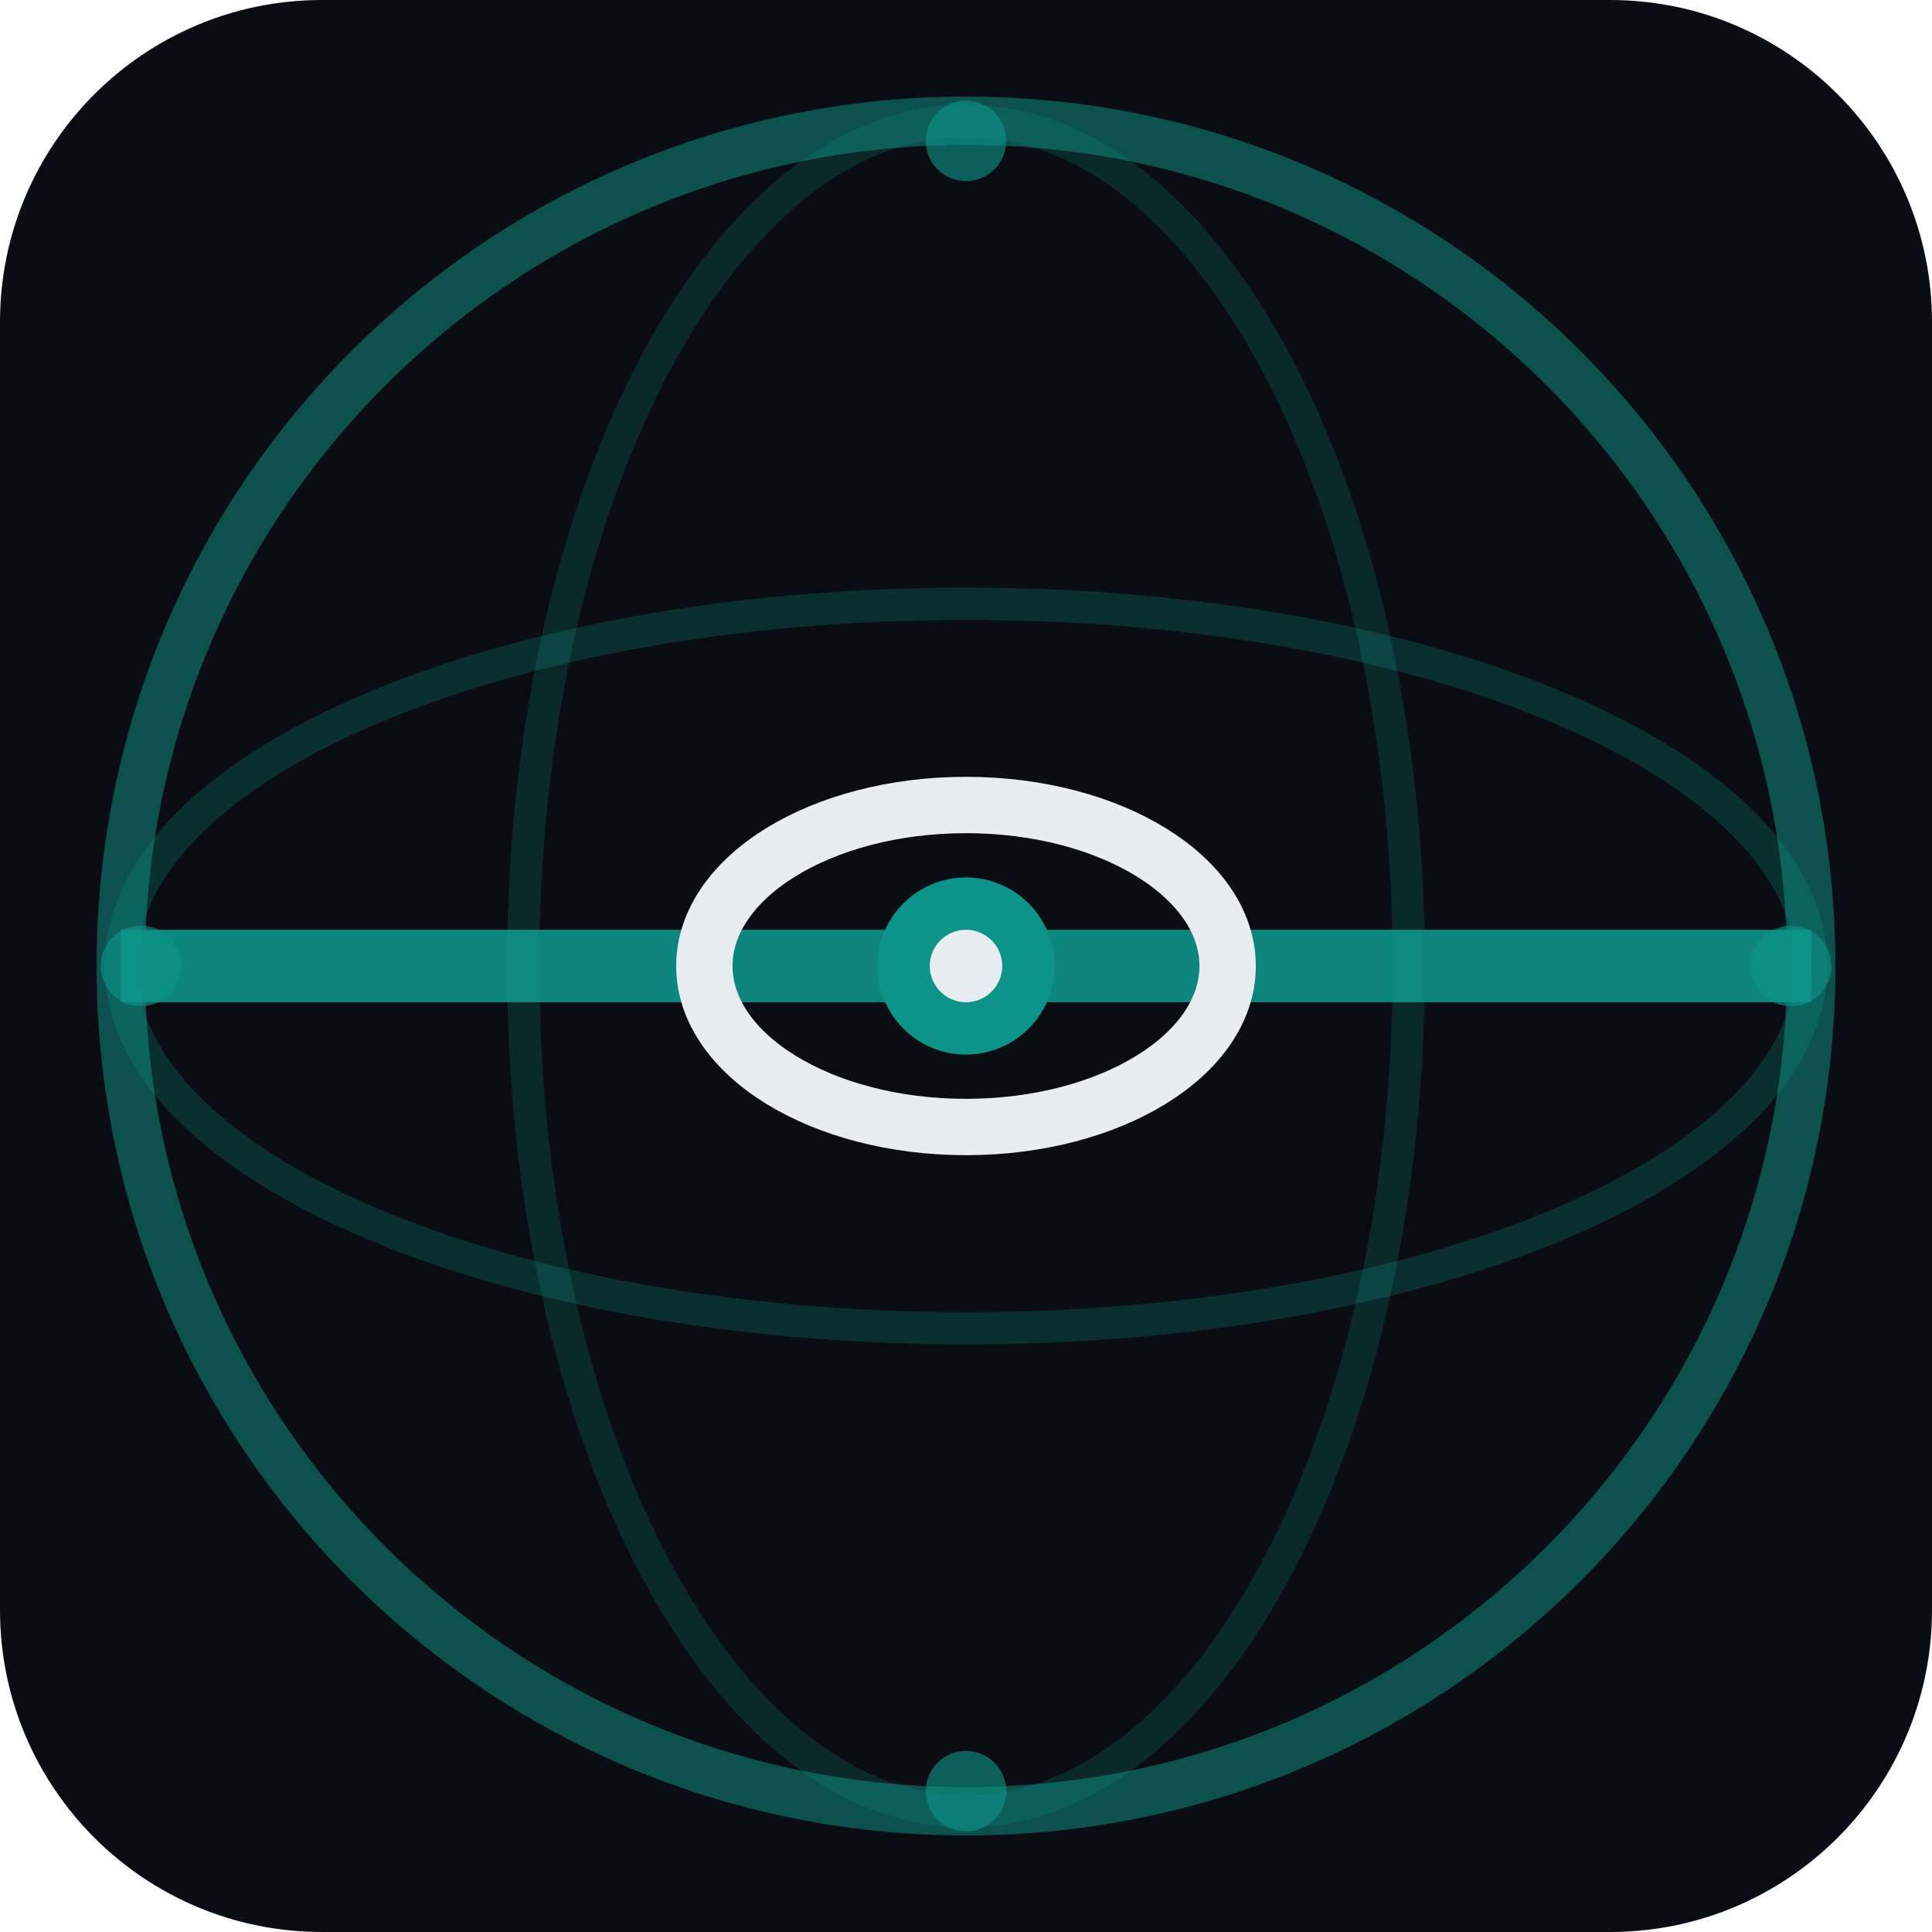
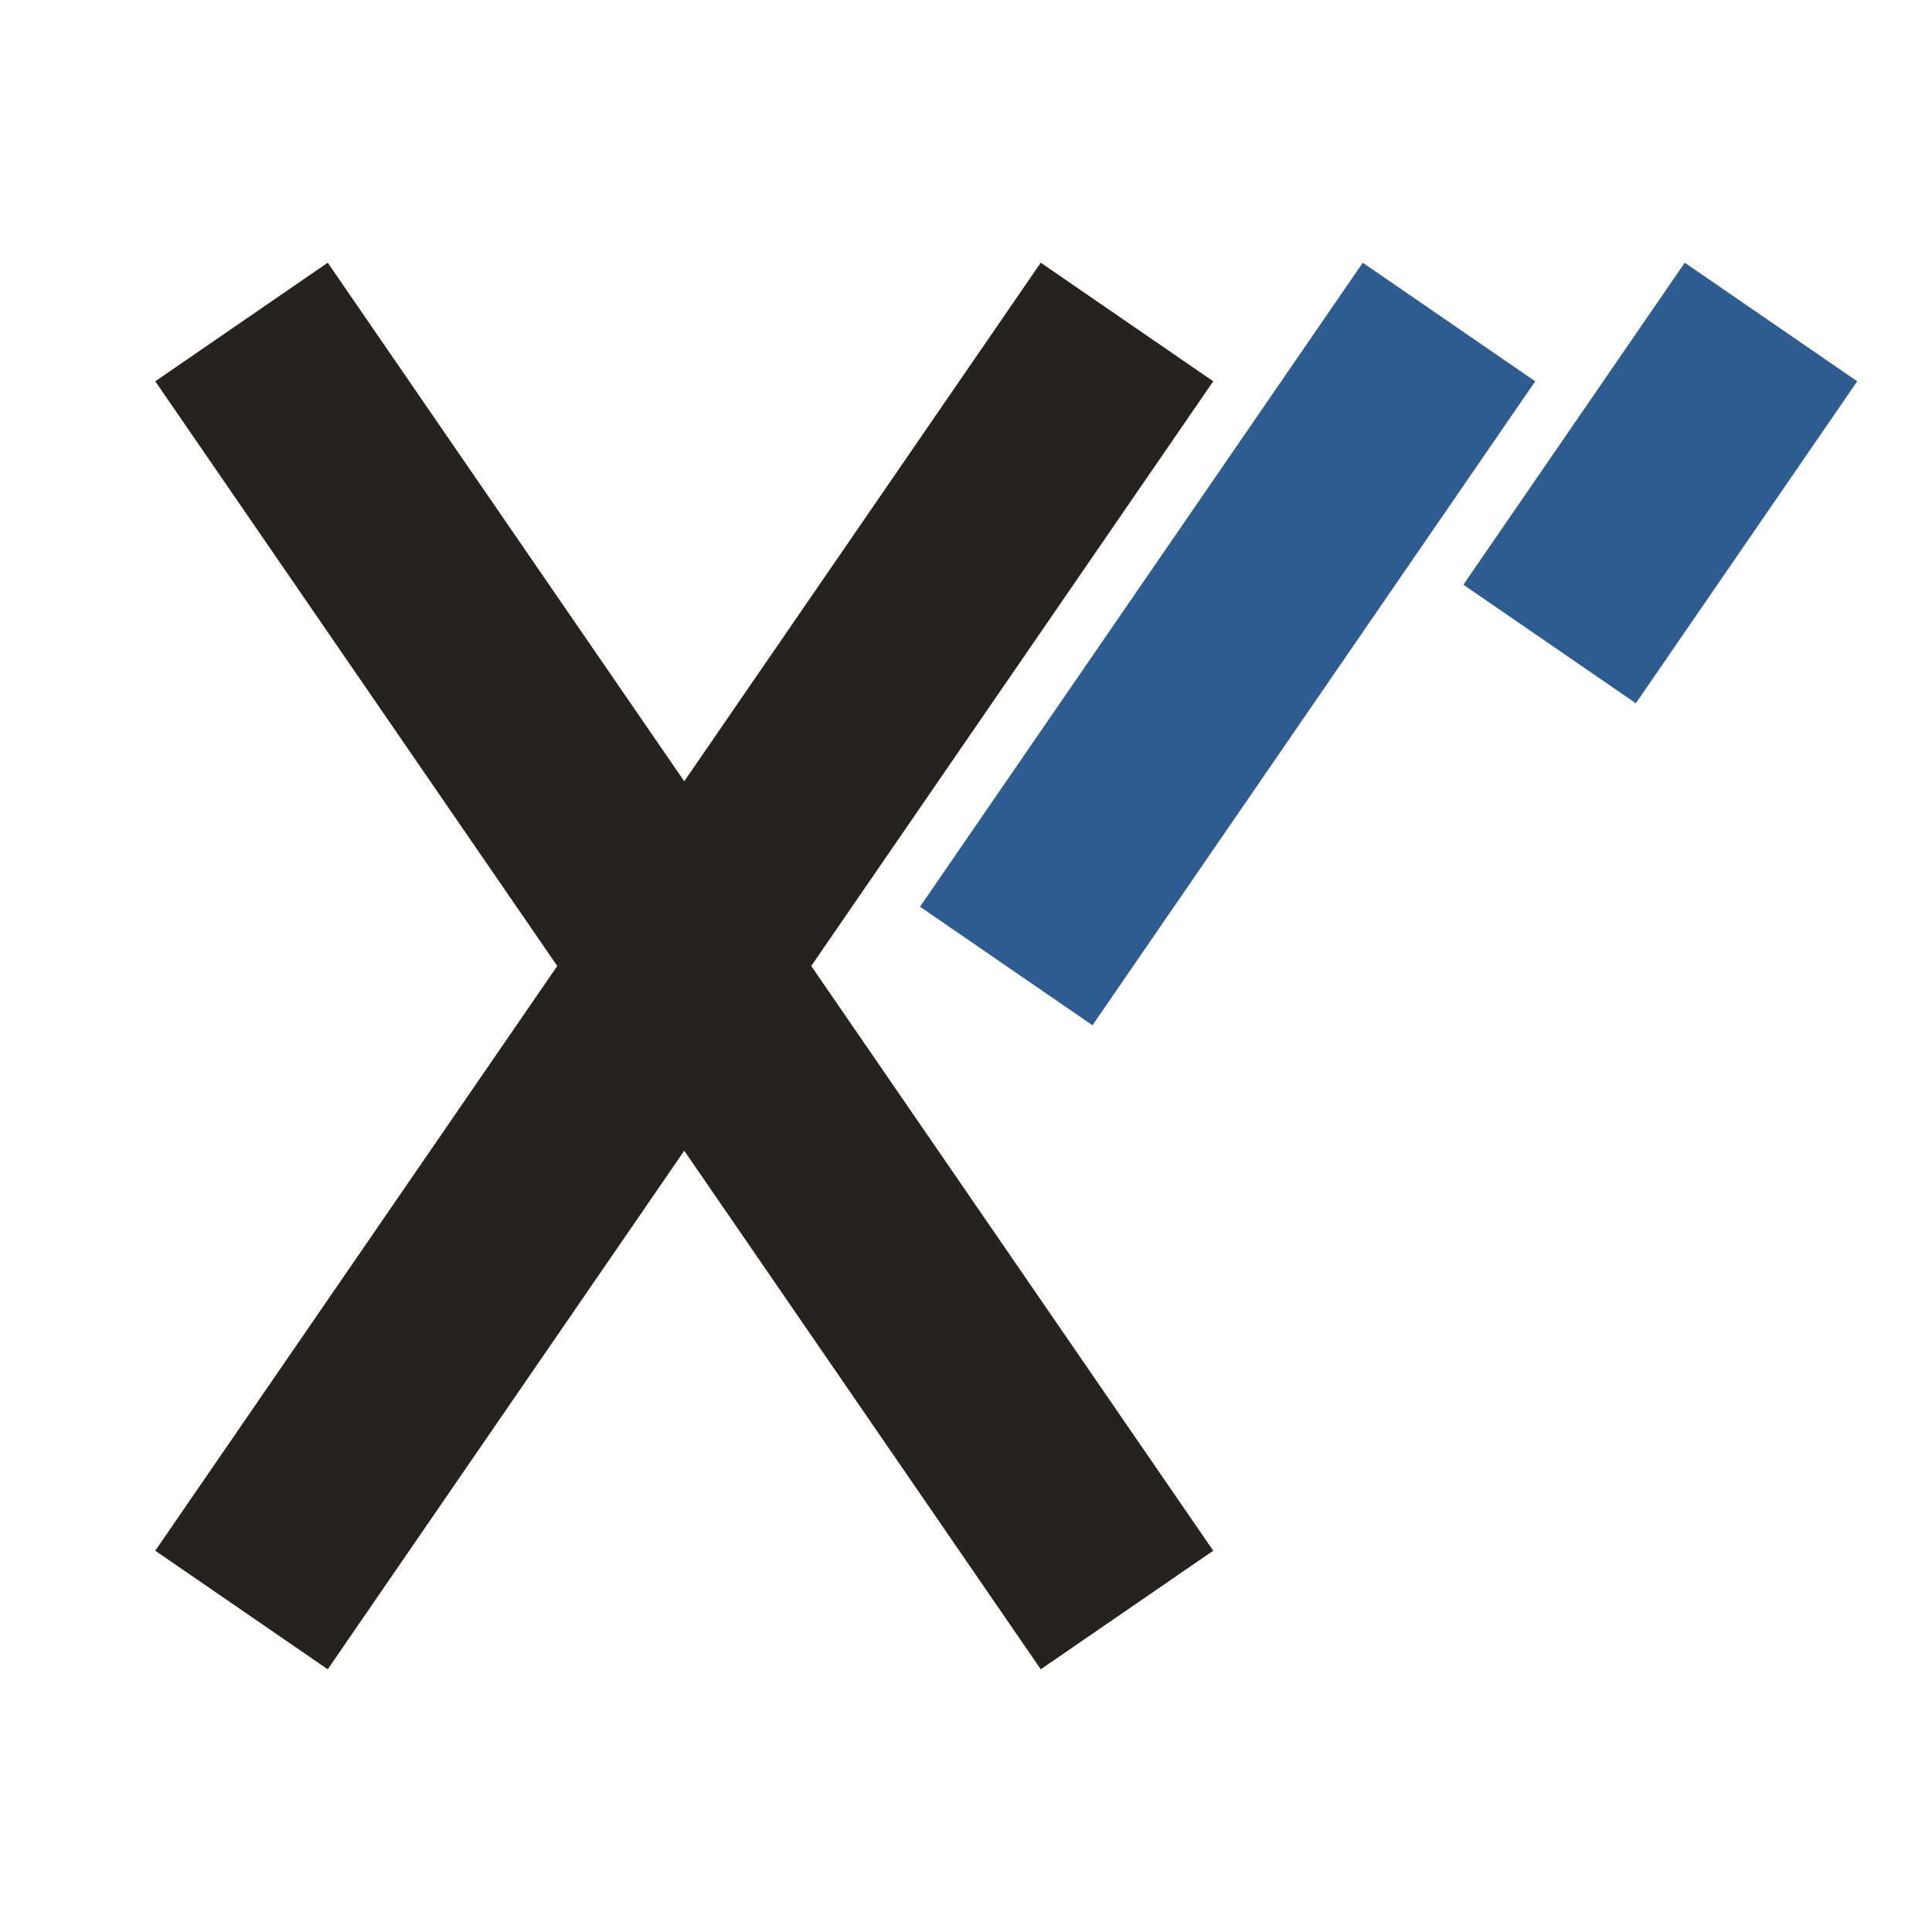
- <svg xmlns="http://www.w3.org/2000/svg" width="32" height="32" viewBox="0 0 48 48">
-   <rect width="48" height="48" rx="8" fill="#0a0e14" />
-   <circle cx="24" cy="24" r="21" stroke="#0d9488" stroke-width="1.2" fill="none" opacity="0.5" />
-   <ellipse cx="24" cy="24" rx="21" ry="9" stroke="#0d9488" stroke-width="0.8" fill="none" opacity="0.25" />
-   <ellipse cx="24" cy="24" rx="11" ry="21" stroke="#0d9488" stroke-width="0.8" fill="none" opacity="0.2" />
-   <line x1="3" y1="24" x2="45" y2="24" stroke="#0d9488" stroke-width="1.8" opacity="0.9" />
-   <ellipse cx="24" cy="24" rx="6.5" ry="4" stroke="#e8edf2" stroke-width="1.4" fill="none" />
-   <circle cx="24" cy="24" r="2.2" fill="#0d9488" />
-   <circle cx="24" cy="24" r="0.9" fill="#e8edf2" />
-   <circle cx="24" cy="3.5" r="1" fill="#0d9488" opacity="0.6" />
-   <circle cx="44.5" cy="24" r="1" fill="#0d9488" opacity="0.6" />
-   <circle cx="24" cy="44.5" r="1" fill="#0d9488" opacity="0.6" />
-   <circle cx="3.5" cy="24" r="1" fill="#0d9488" opacity="0.6" />
+ <svg xmlns="http://www.w3.org/2000/svg" viewBox="0 0 24 24" fill="none" stroke-width="2.6" stroke-linecap="butt">
+   <style>
+     .ink  { stroke: #26231e; }
+     .echo { stroke: #2f5c90; }
+     @media (prefers-color-scheme: dark) {
+       .ink  { stroke: #d5dae0; }
+       .echo { stroke: #5f95d0; }
+     }
+   </style>
+   <path class="ink" d="M3 4L14 20M14 4L3 20" />
+   <path class="echo" d="M18 4L12.5 12M22 4L19.25 8" />
</svg>
